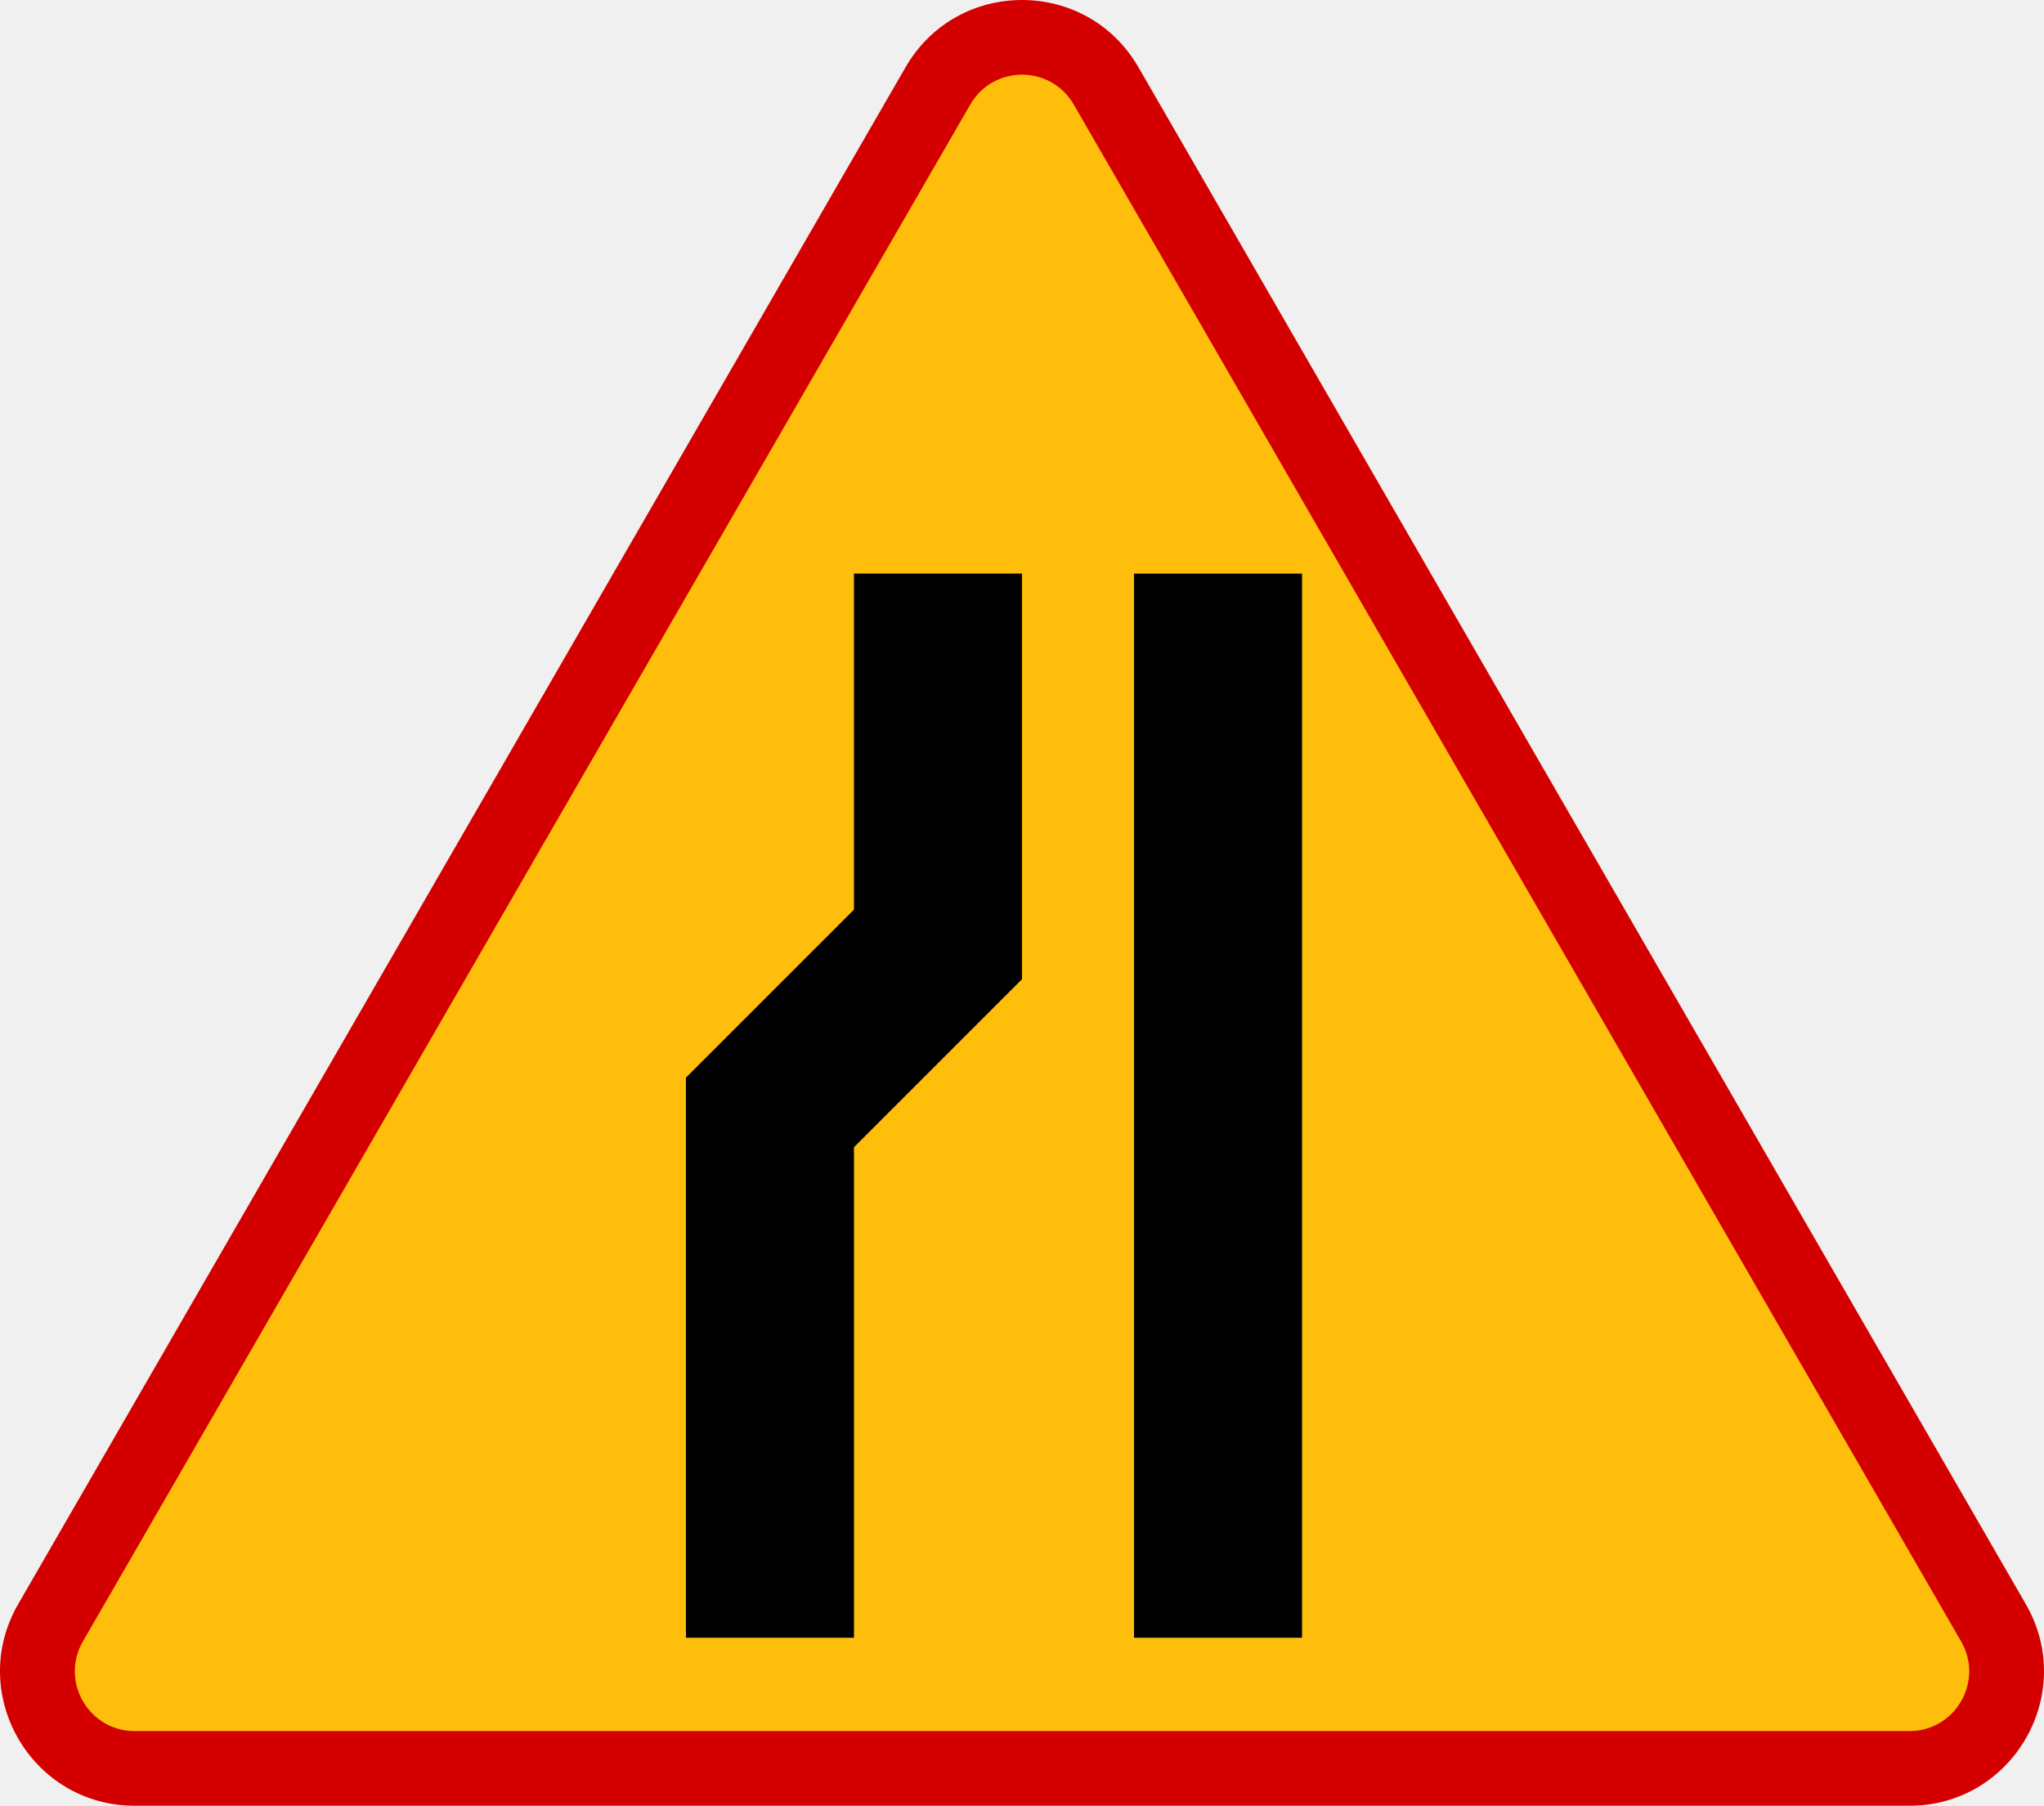
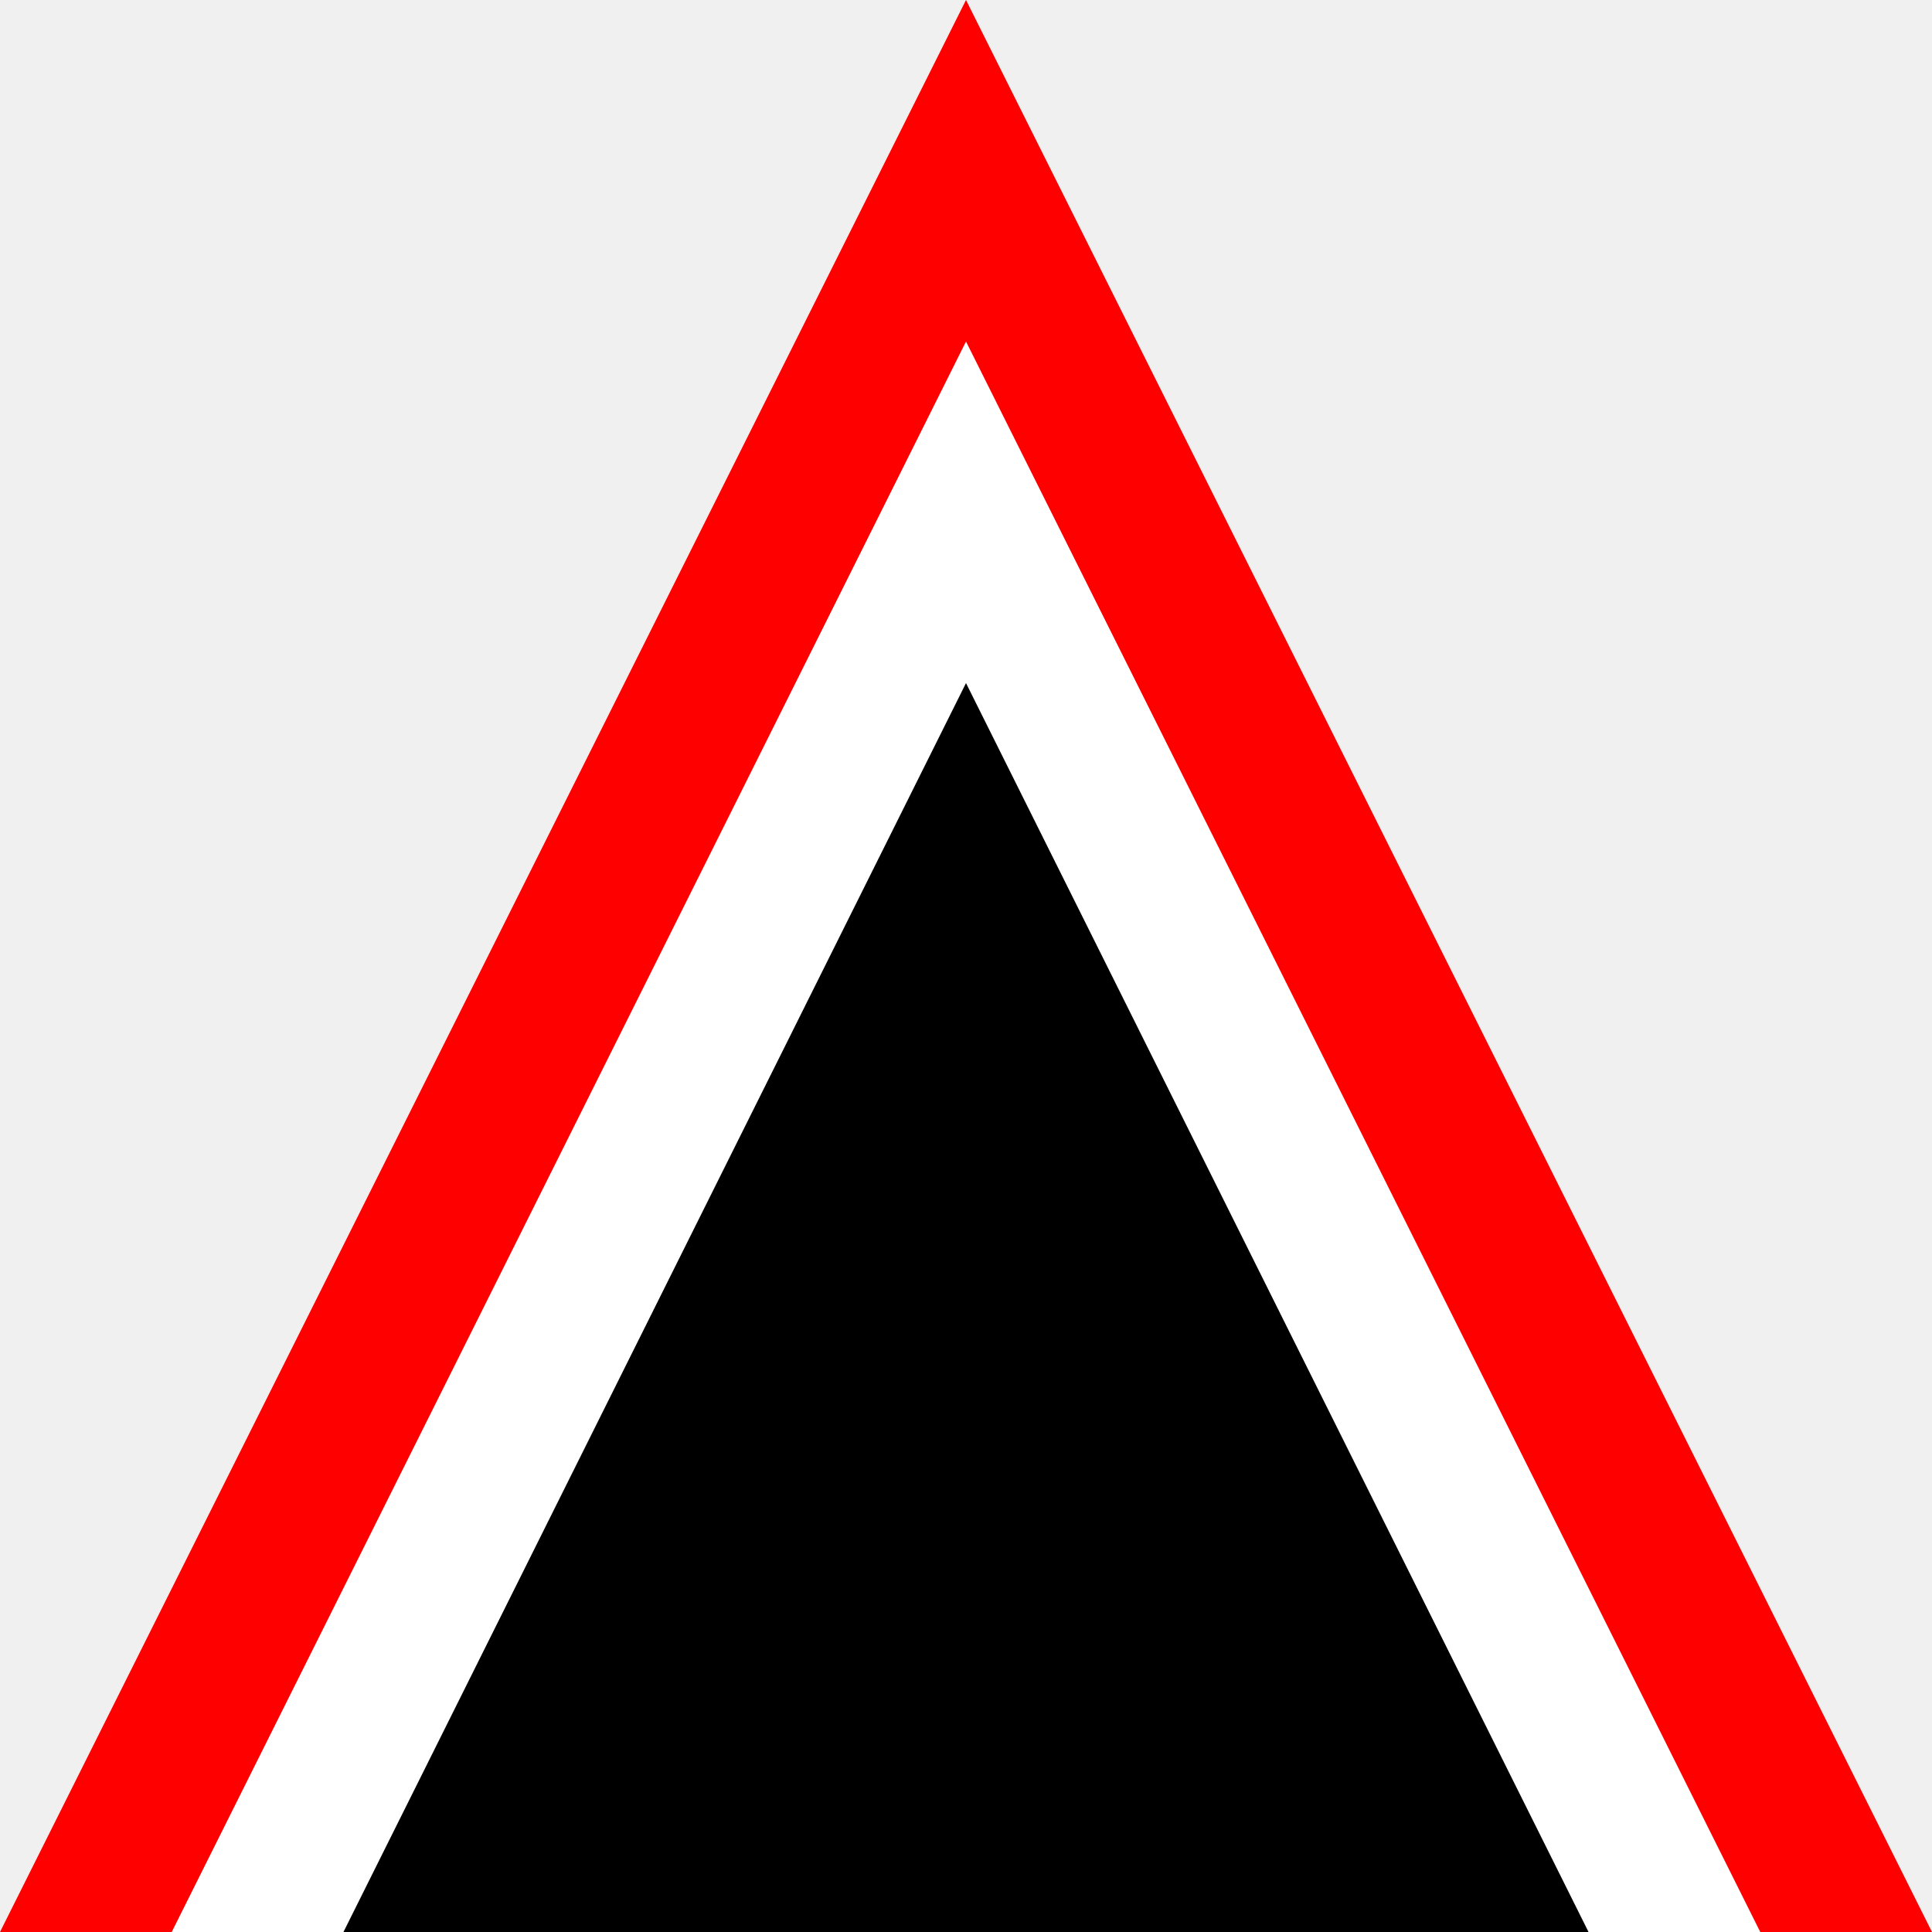
- <svg xmlns="http://www.w3.org/2000/svg" id="A-12c" width="821.1" height="725.42" viewBox="0 0 821.1 725.42">
-   <path d="M457.32,27l356.47,617.42c20.78,36-5.2,81-46.77,81H54.08c-41.57,0-67.55-45-46.77-81L363.78,27c20.78-36,72.75-36,93.53,0Z" fill="#d40000" />
-   <path d="M33.3,659.42L389.77,42c9.24-16,32.33-16,41.57,0l356.47,617.42c9.24,16-2.31,36-20.78,36H54.08c-18.48,0-30.02-20-20.78-36Z" fill="#febe0b" />
-   <g>
-     <polygon points="410.55 230.42 410.55 393.38 343.05 460.88 343.05 657.92 275.55 657.92 275.55 432.92 343.05 365.42 343.05 230.42 410.55 230.42" />
-     <rect x="455.55" y="230.42" width="67.5" height="427.5" transform="translate(978.6 888.35) rotate(180)" />
-   </g>
+ <svg xmlns="http://www.w3.org/2000/svg" viewBox="0 0 512 512">
+   <path fill="#f00" d="M256 0L512 512H0z" />
+   <path fill="#fff" d="M256 90.51 466.49 512H45.51z" />
+   <path fill="#000" d="M256 181.02 420.98 512H91.02z" />
</svg>
